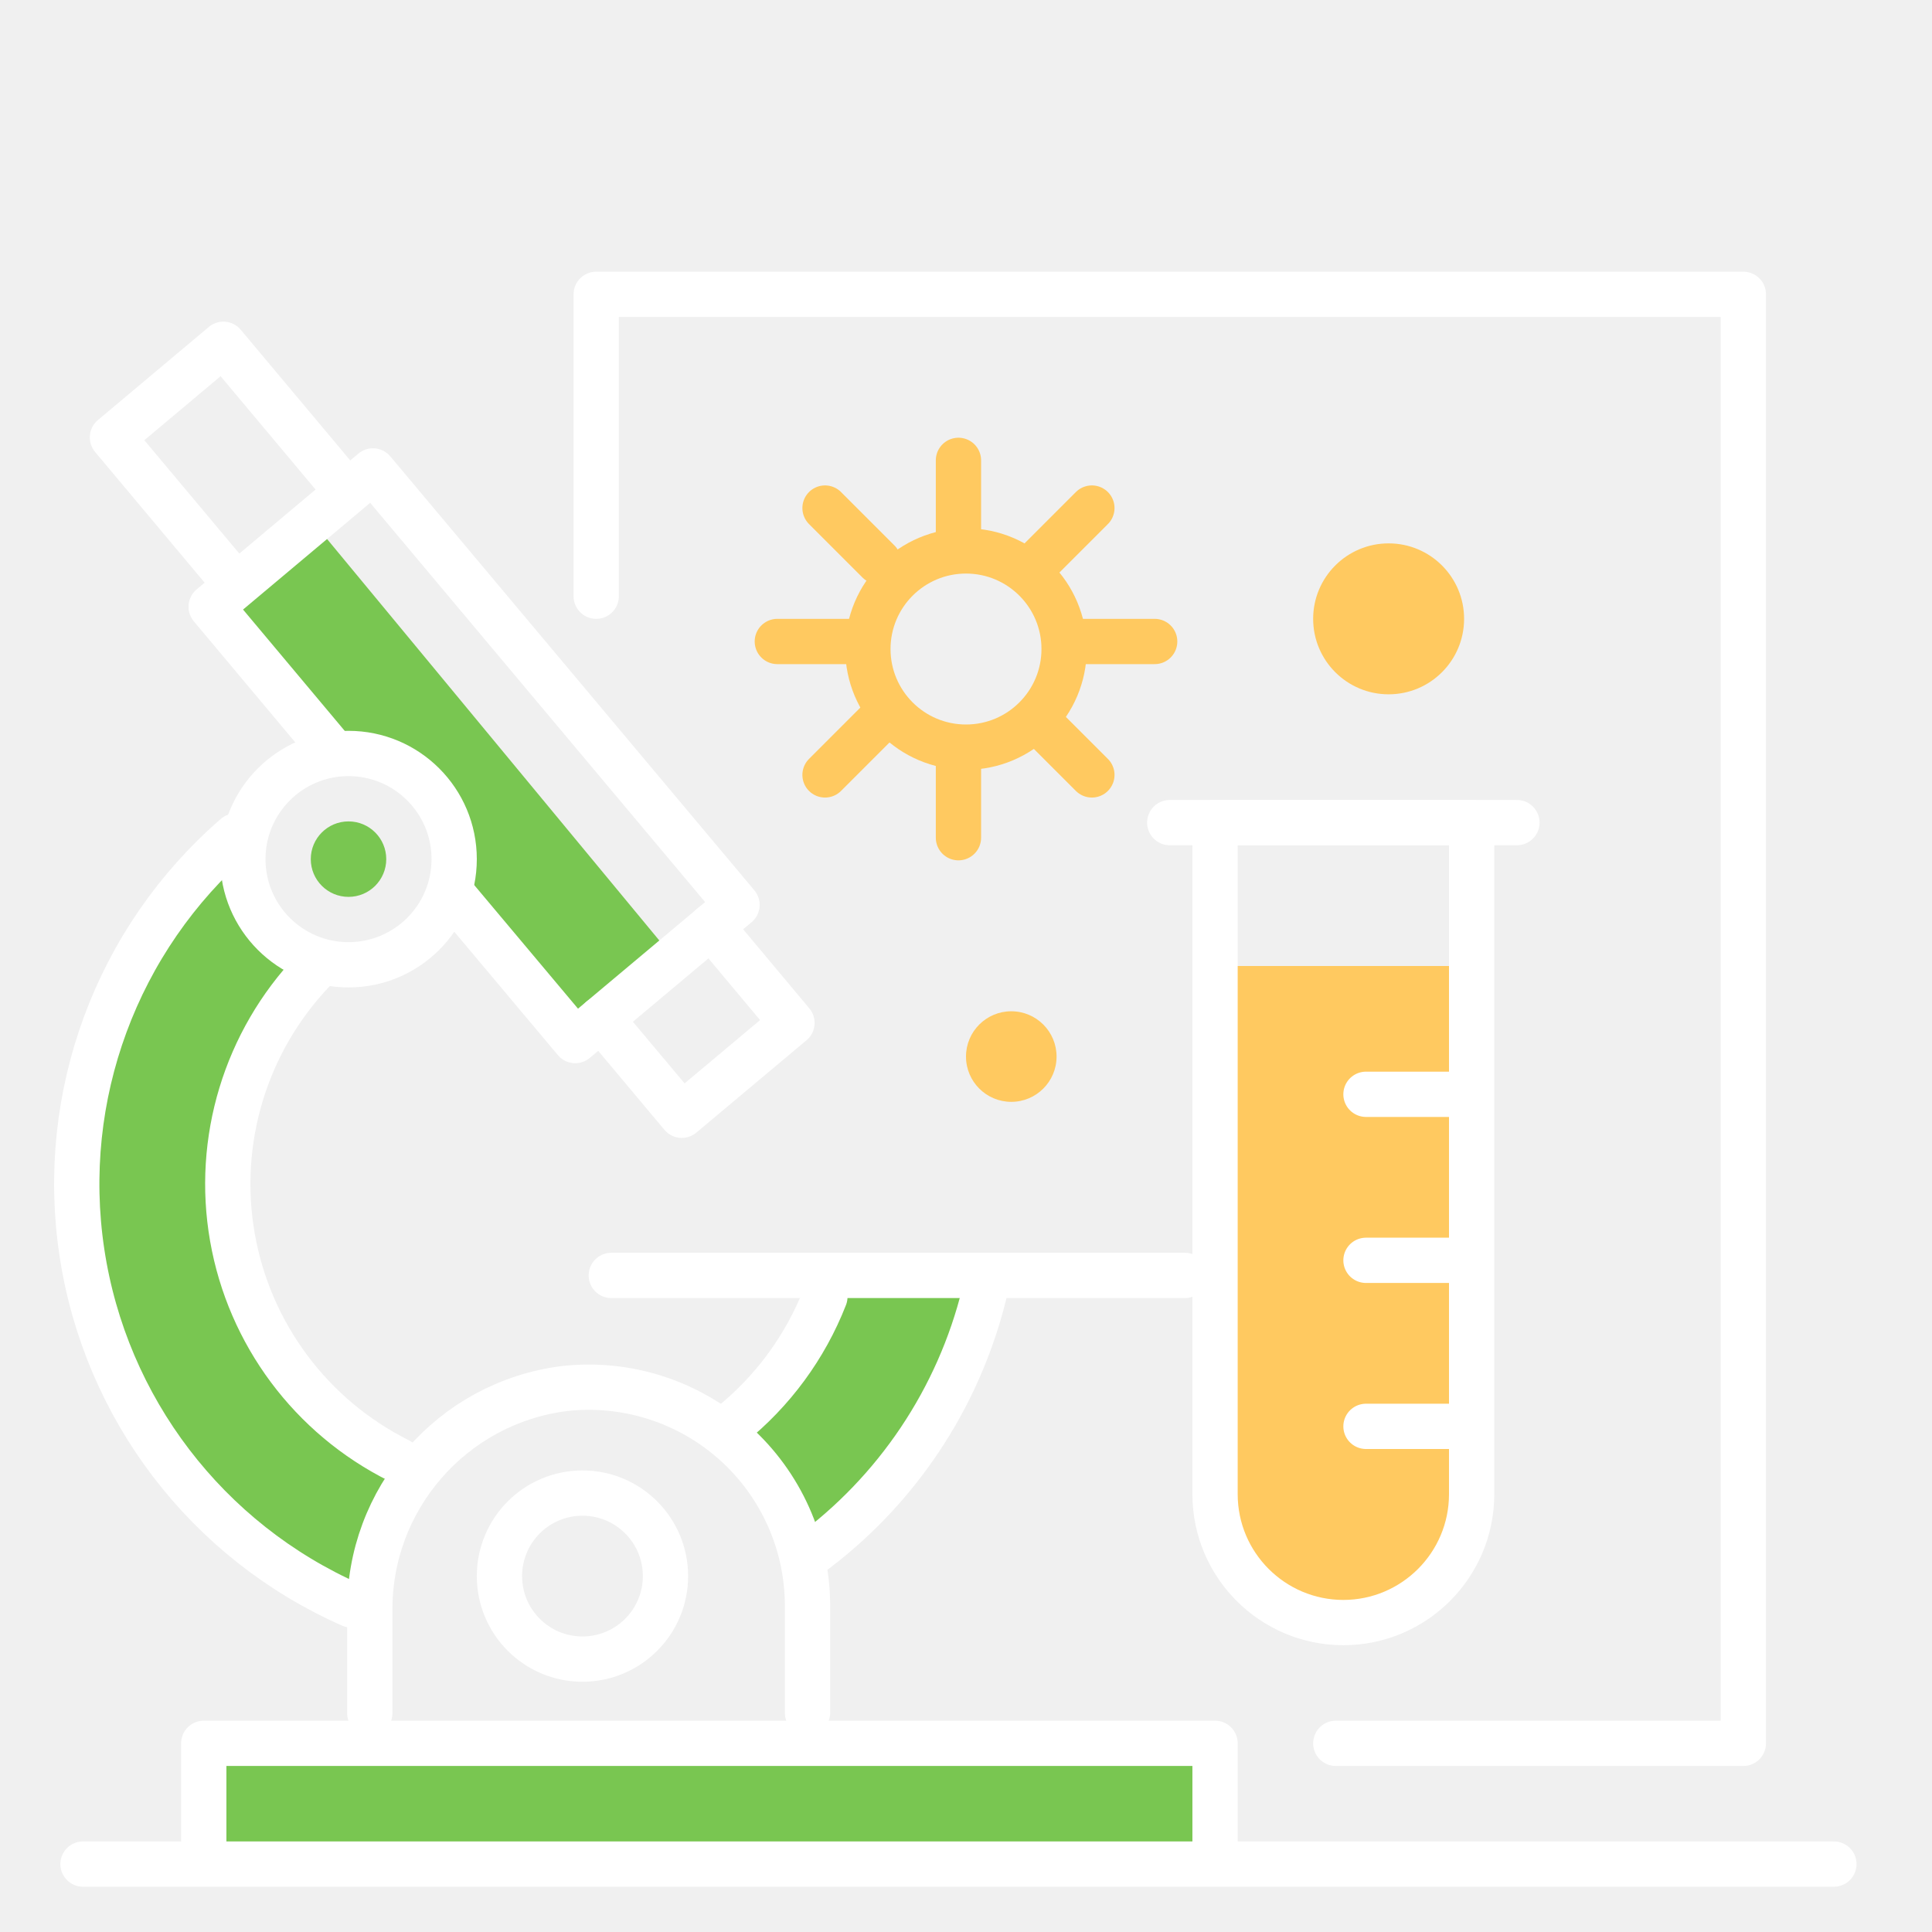
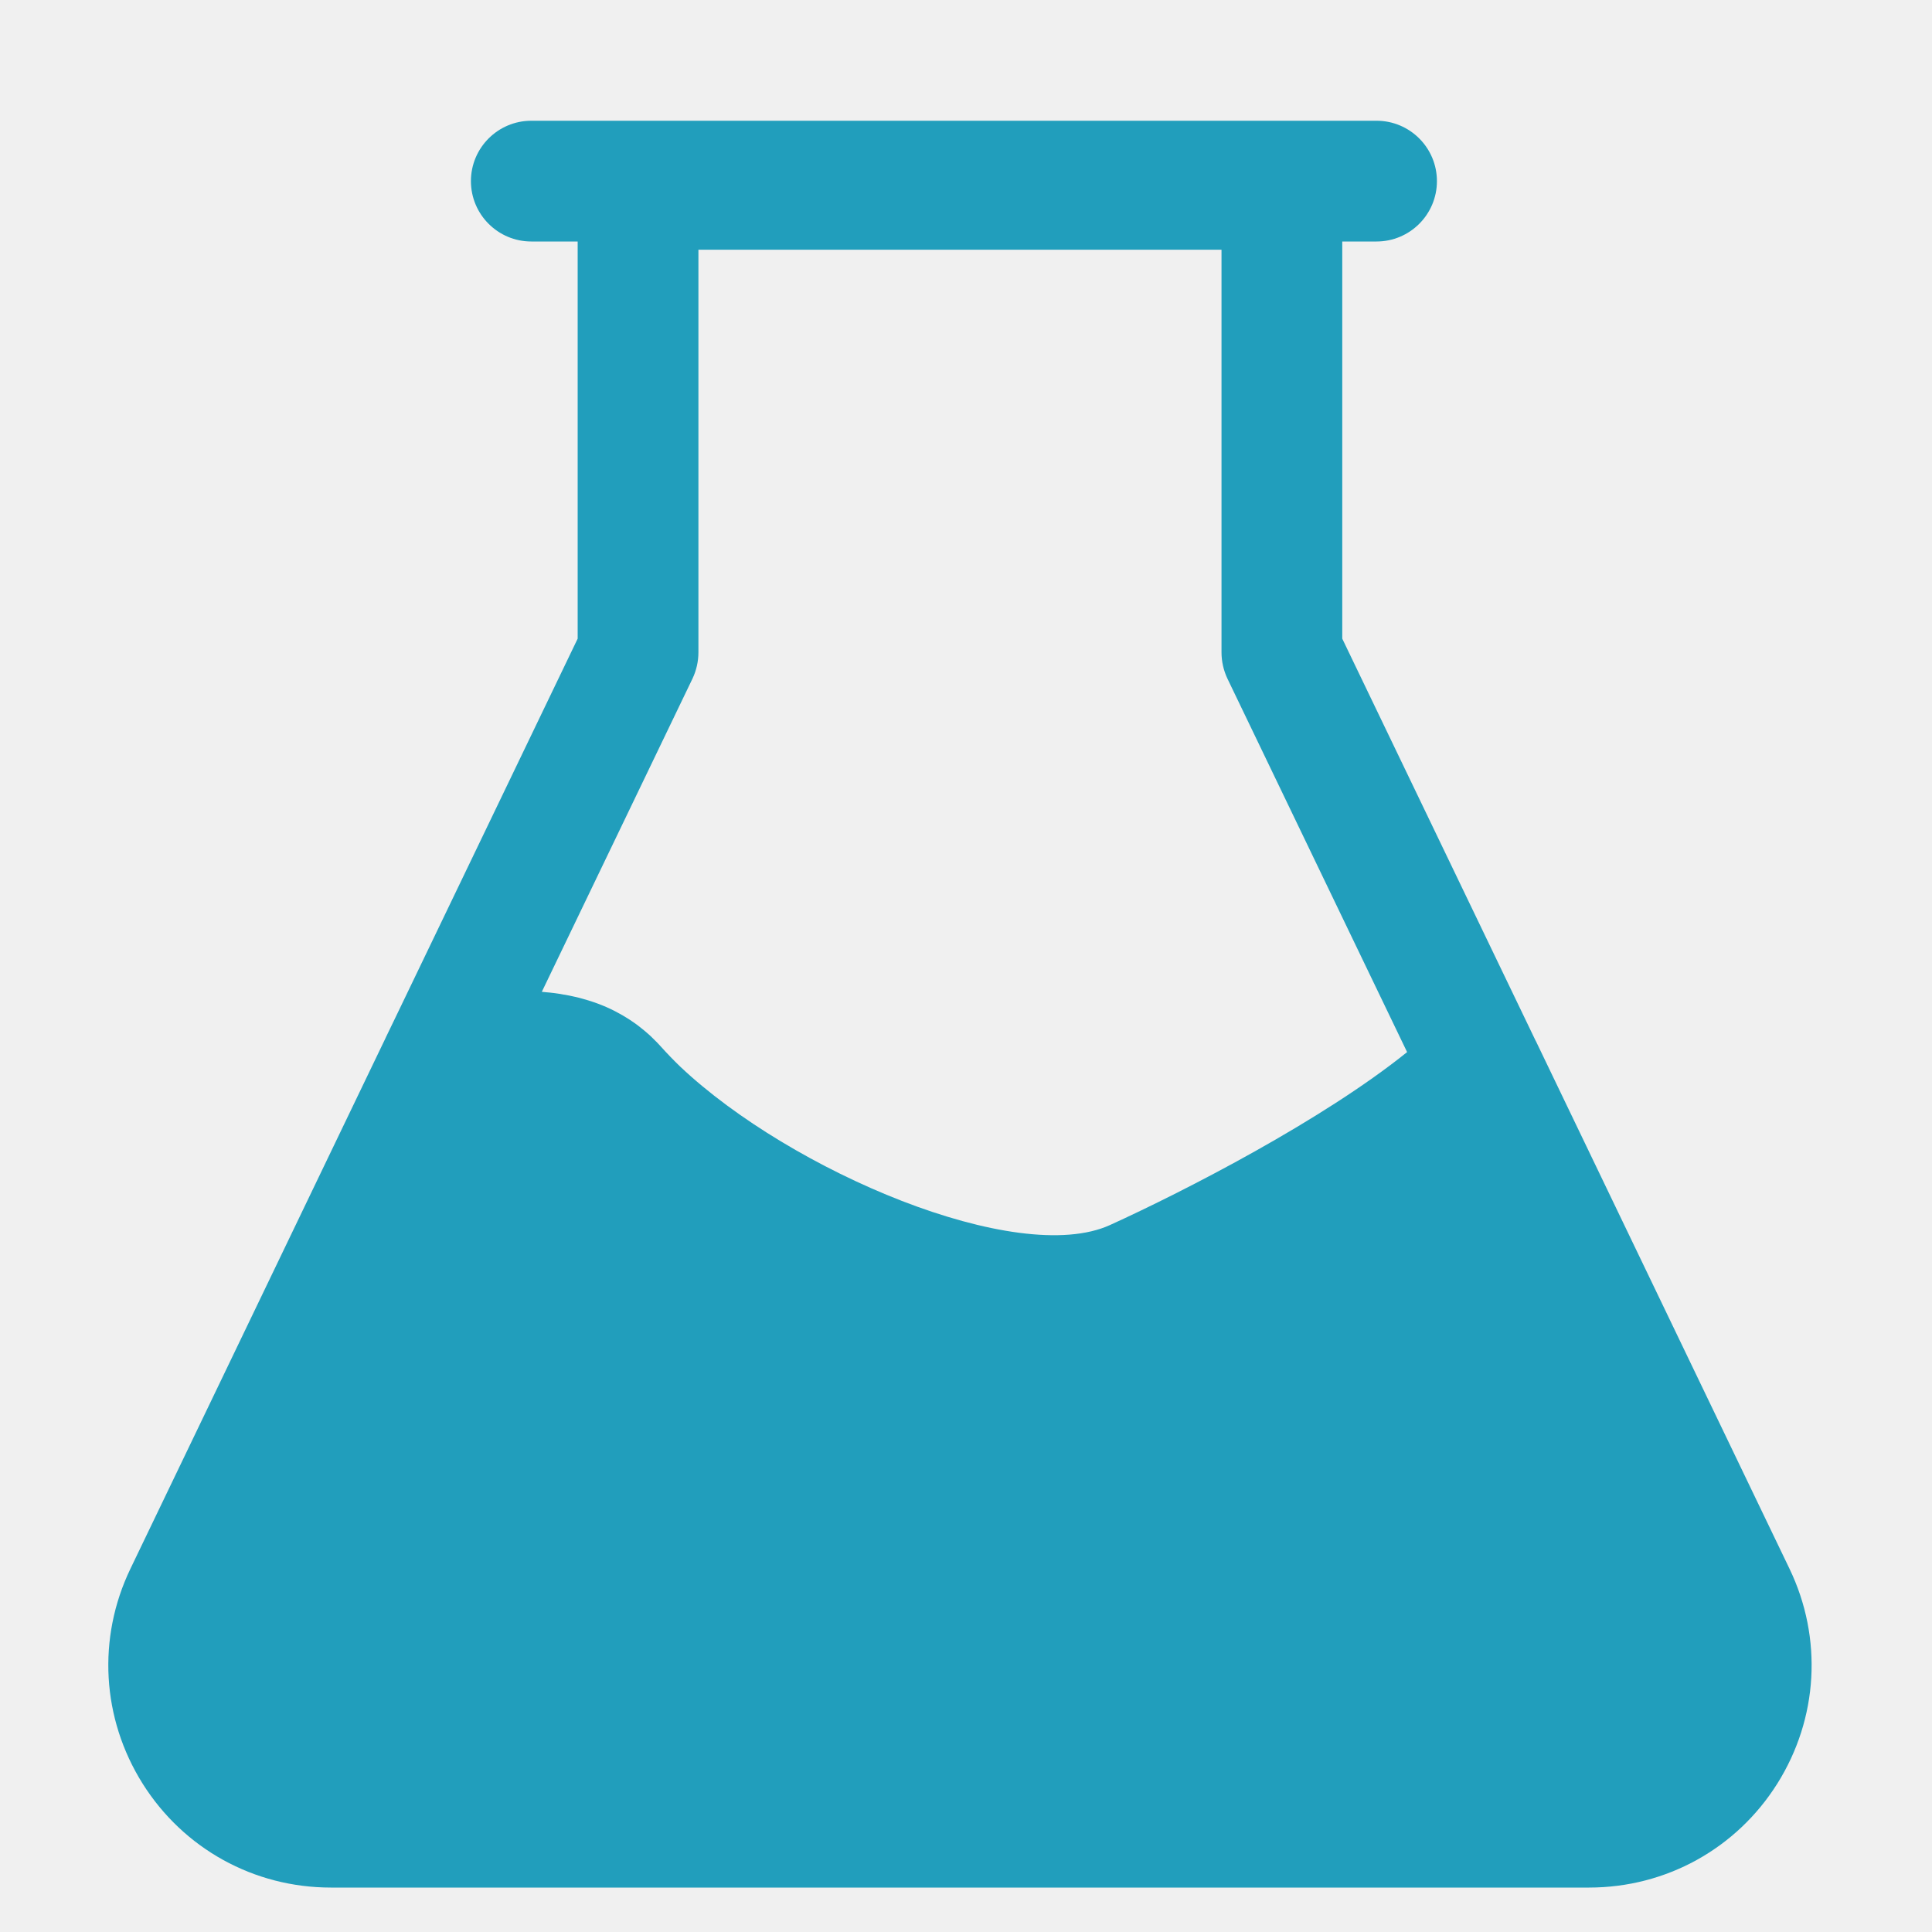
- <svg xmlns="http://www.w3.org/2000/svg" height="128" viewBox="0 0 128 128" width="128">
-   <defs>
-     <style>.cls-1,.cls-4{fill:none;stroke-linecap:round;stroke-linejoin:round;stroke-width:3px;}.cls-1{stroke:#ffc960;}.cls-2{fill:#ffc960;}.cls-3{fill:#79c651;}.cls-4{stroke:#ffffff;}</style>
-   </defs>
-   <g id="Icons">
-     <circle class="cls-1" cx="64" cy="43" r="6.5" />
-     <circle class="cls-2" cx="67" cy="70" r="3" />
-     <circle class="cls-2" cx="92" cy="41" r="5" />
-     <path class="cls-2" d="M89,107a8,8,0,0,1-8-8V64H97V99A8,8,0,0,1,89,107Z" />
-     <rect class="cls-3" height="7" width="66" x="14" y="116" />
-     <path class="cls-3" d="M54.52,84a20.54,20.54,0,0,1-7.39,10.08A14.66,14.66,0,0,1,53,102.15,30.48,30.48,0,0,0,64.89,84Z" />
-     <path class="cls-3" d="M27.31,96.89a20.5,20.5,0,0,1-6.72-33.46s-6-5-6-8.06a30.5,30.5,0,0,0,9,50.81A14.13,14.13,0,0,1,27.31,96.89Z" />
-     <path class="cls-3" d="M21.81,49.53,14,40.2l6.6-5.78,24,29-6.48,5.52-8.06-9.6C31.59,54.42,26.59,48.42,21.81,49.53Z" />
-     <line class="cls-4" x1="5.5" x2="121.5" y1="123.5" y2="123.5" />
-     <polyline class="cls-4" points="13.5 122.5 13.5 115.5 80.5 115.5 80.5 122.5" />
-     <path class="cls-4" d="M24.5,113.5v-6.69A14.74,14.74,0,0,1,37.35,92a14.49,14.49,0,0,1,16.15,14.4v7.08" />
-     <circle class="cls-4" cx="38.59" cy="104.42" r="5.5" />
-     <path class="cls-4" d="M26.43,96.77a20.48,20.48,0,0,1-5.68-32.46" />
-     <path class="cls-4" d="M54.65,85.92a20.44,20.44,0,0,1-6.26,8.51" />
-     <path class="cls-4" d="M53.59,103.05A30.53,30.53,0,0,0,65.21,85.71" />
-     <path class="cls-4" d="M15.61,55.39a30.49,30.49,0,0,0,7.66,50.94" />
-     <circle class="cls-4" cx="23.09" cy="56.92" r="7" />
-     <line class="cls-4" x1="40.5" x2="78.5" y1="84.5" y2="84.5" />
-     <polyline class="cls-4" points="21.81 49.53 13.99 40.2 24.71 31.2 48.83 59.95 38.11 68.94 30.05 59.34" />
-     <polyline class="cls-4" points="15.26 38.3 7.45 28.98 14.8 22.81 22.61 32.13" />
-     <polyline class="cls-4" points="39.82 67.51 45.17 73.89 52.47 67.77 47.12 61.38" />
-     <circle class="cls-3" cx="23.09" cy="56.92" r="2.5" />
-     <path class="cls-4" d="M89,107.5A8.51,8.51,0,0,1,80.5,99V54.5h17V99A8.51,8.51,0,0,1,89,107.5Z" />
-     <line class="cls-4" x1="90.5" x2="96.5" y1="72.5" y2="72.5" />
-     <line class="cls-4" x1="90.5" x2="96.5" y1="83.5" y2="83.5" />
-     <line class="cls-4" x1="90.5" x2="96.5" y1="94.5" y2="94.5" />
-     <line class="cls-4" x1="77.5" x2="100.5" y1="54.5" y2="54.5" />
-     <polyline class="cls-4" points="39.5 39.5 39.5 19.5 115.5 19.5 115.5 115.5 88.5 115.5" />
-     <line class="cls-1" x1="63.5" x2="63.5" y1="30.5" y2="35.5" />
-     <line class="cls-1" x1="63.5" x2="63.5" y1="50.5" y2="55.5" />
-     <line class="cls-1" x1="51.5" x2="56.5" y1="42.5" y2="42.5" />
-     <line class="cls-1" x1="71.5" x2="76.5" y1="42.5" y2="42.5" />
-     <line class="cls-1" x1="54.66" x2="58.2" y1="33.66" y2="37.2" />
-     <line class="cls-1" x1="68.8" x2="72.34" y1="47.8" y2="51.34" />
-     <line class="cls-1" x1="54.66" x2="58.2" y1="51.34" y2="47.8" />
-     <line class="cls-1" x1="68.8" x2="72.34" y1="37.2" y2="33.66" />
-   </g>
+ <svg xmlns="http://www.w3.org/2000/svg" class="svg-icon" style="vertical-align: middle;fill: currentColor;overflow: hidden;" viewBox="0 0 1024 1024" version="1.1">
+   <path d="M948.48 831.488l-134.464-279.744-0.064-0.064-19.392-40.32-83.136-172.864V128H729.6c17.664 0 32-14.336 32-32s-14.336-32-32-32H281.6c-17.664 0-32 14.336-32 32s14.336 32 32 32h24.576v210.496l-95.36 198.272-6.4 13.248c-0.064 0.128-0.128 0.32-0.192 0.448L69.12 831.488c-17.664 36.736-15.232 79.296 6.464 113.856 21.696 34.496 59.008 55.104 99.776 55.104h666.88c40.768 0 78.08-20.608 99.776-55.104 21.696-34.56 24.128-77.12 6.464-113.856z m-360.128-182.208c-49.216 22.4-169.152-28.48-227.84-83.968a207.84 207.84 0 0 1-10.368-10.752c-1.152-1.28-2.368-2.56-3.648-3.776-1.024-1.088-2.112-2.048-3.264-3.072-1.088-0.96-2.24-1.92-3.392-2.816-0.256-0.192-0.448-0.384-0.704-0.576-1.152-0.896-2.24-1.728-3.392-2.496-1.344-0.96-2.688-1.792-4.032-2.624-1.216-0.768-2.432-1.472-3.648-2.112-5.824-3.264-12.16-5.76-18.88-7.616-1.536-0.448-3.136-0.896-4.8-1.216-1.6-0.384-3.264-0.704-4.992-1.024a0.192 0.192 0 0 0-0.256 0c-1.472-0.32-3.072-0.576-4.608-0.768-0.32-0.064-0.64-0.064-0.96-0.128-1.408-0.192-2.88-0.32-4.416-0.448-0.192-0.064-0.448-0.064-0.704-0.064-0.448-0.064-0.832-0.128-1.28-0.128L367.04 359.68c2.048-4.352 3.136-9.088 3.136-13.888V132.352h277.248v213.44c0 4.8 1.088 9.536 3.136 13.888l95.232 197.952c-44.672 35.968-117.376 73.408-157.44 91.648z" fill="#219ebc" />
</svg>
